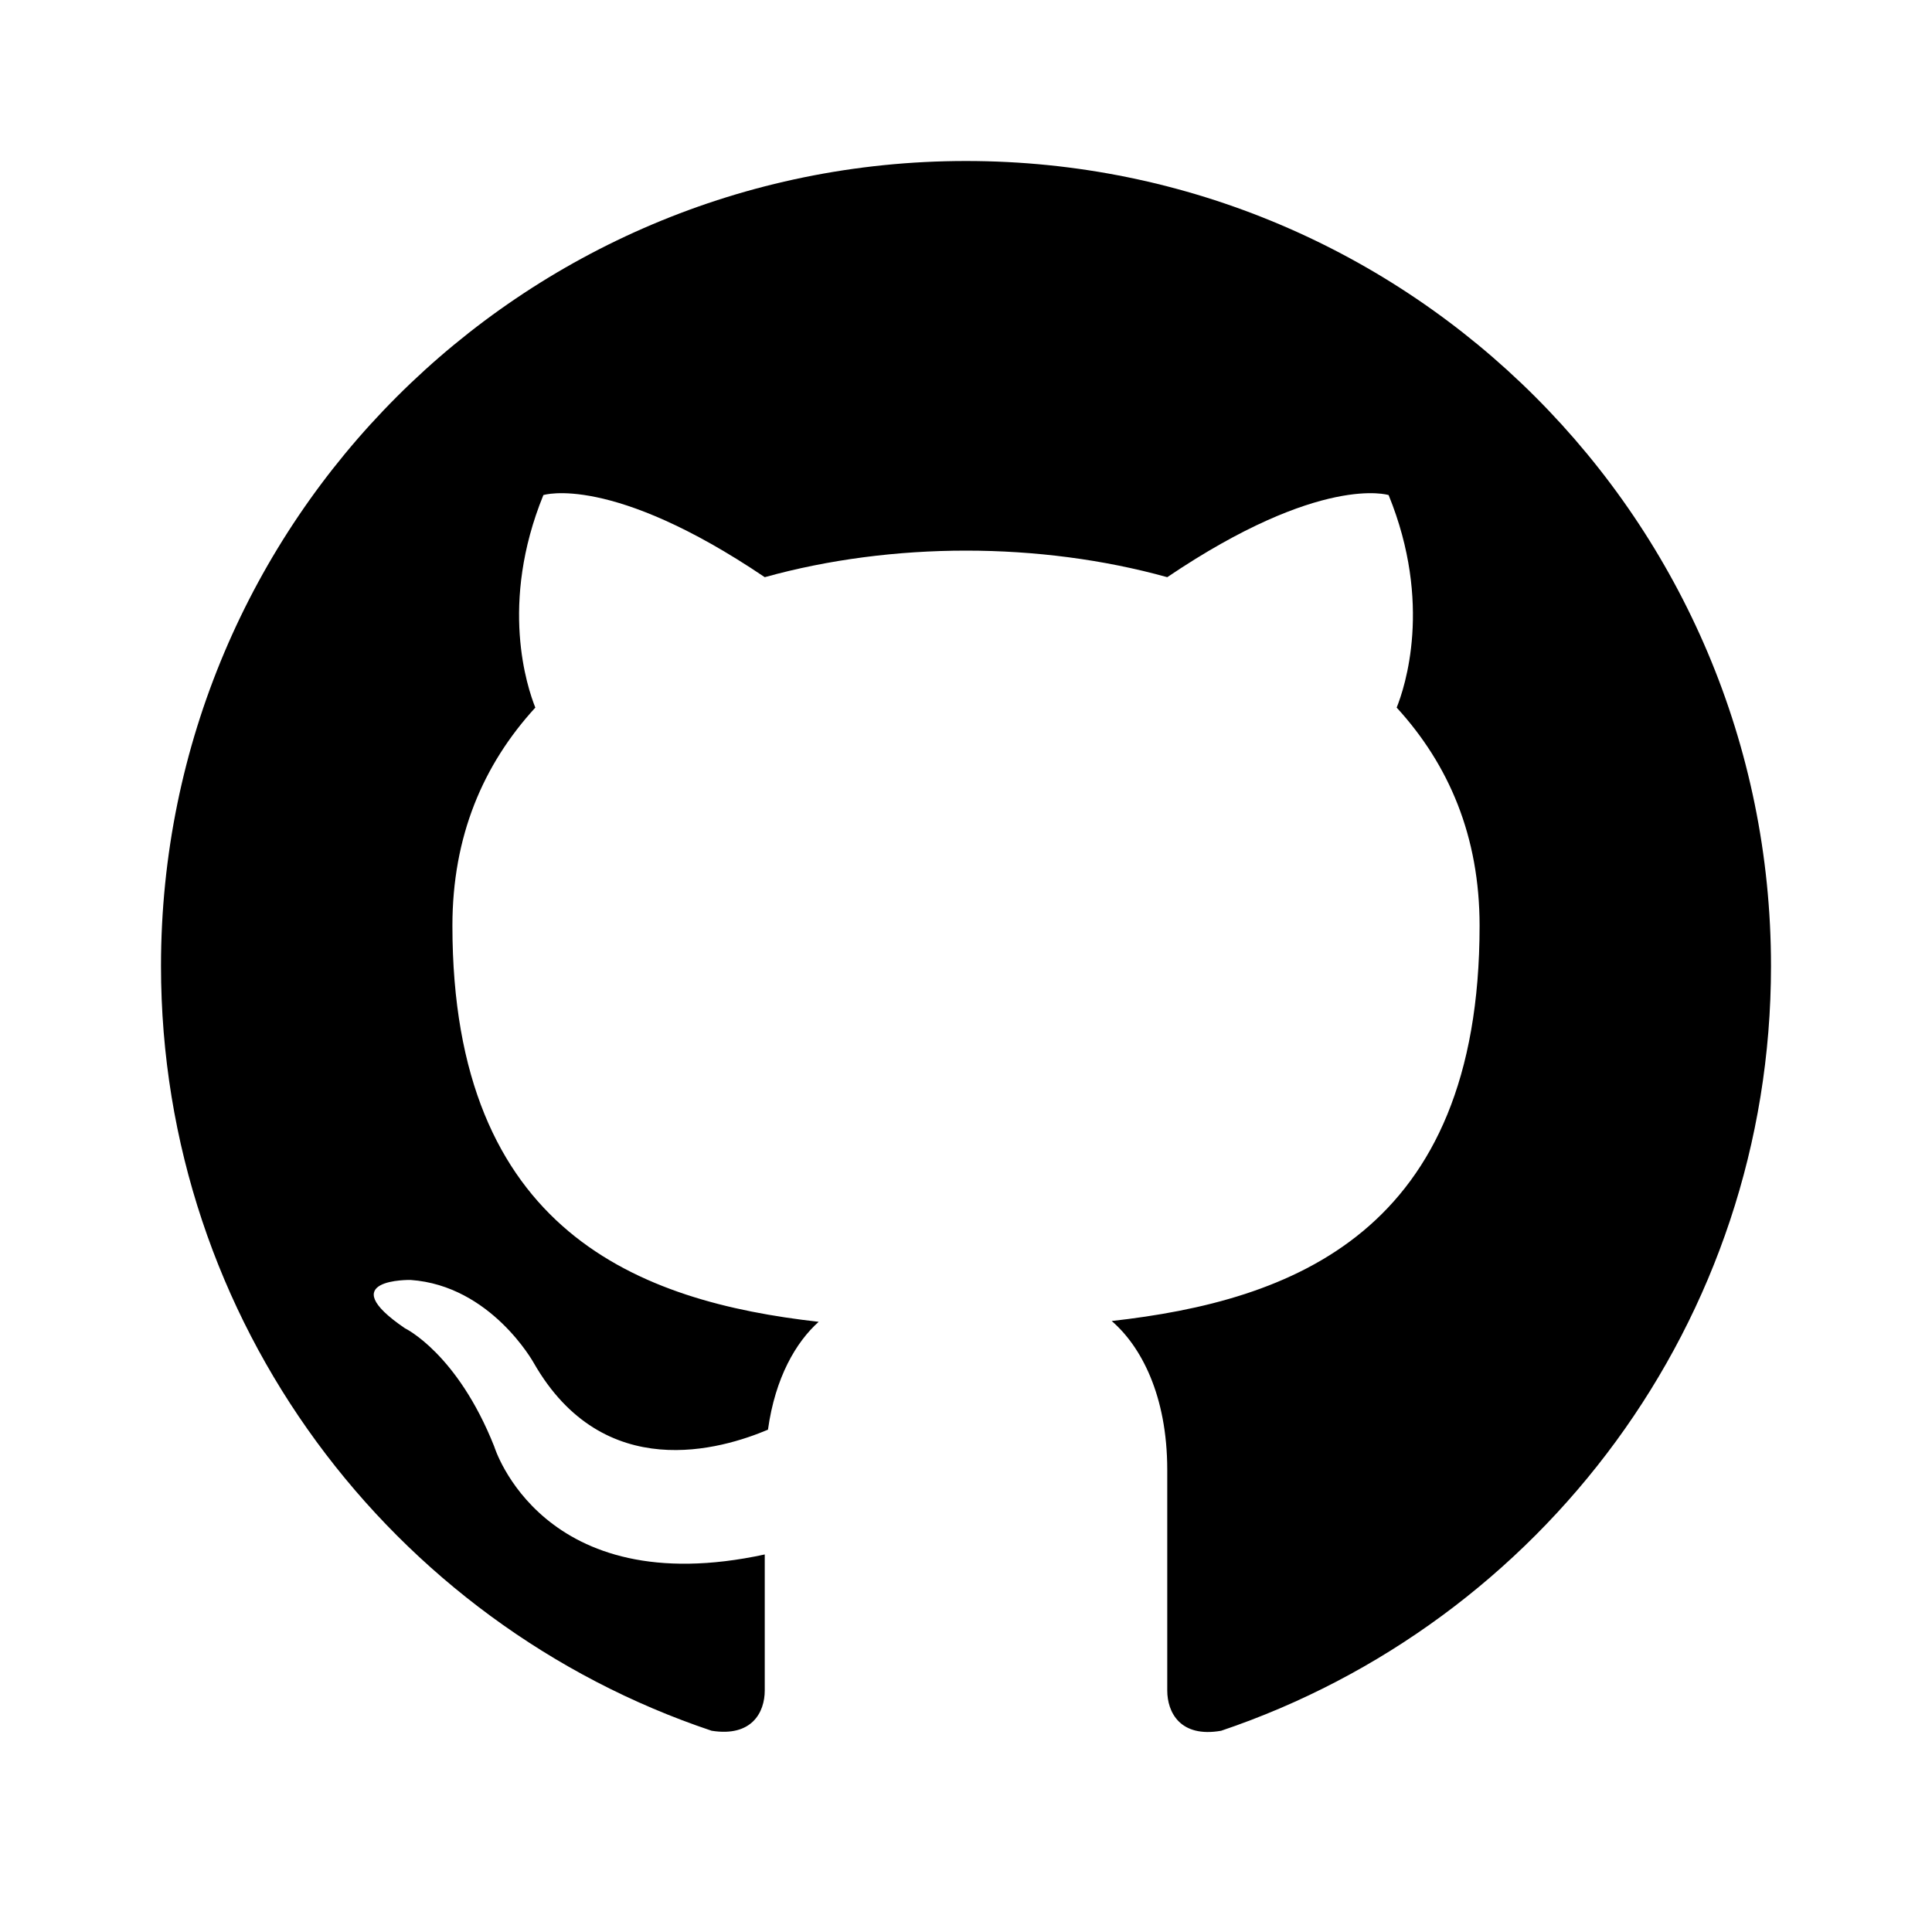
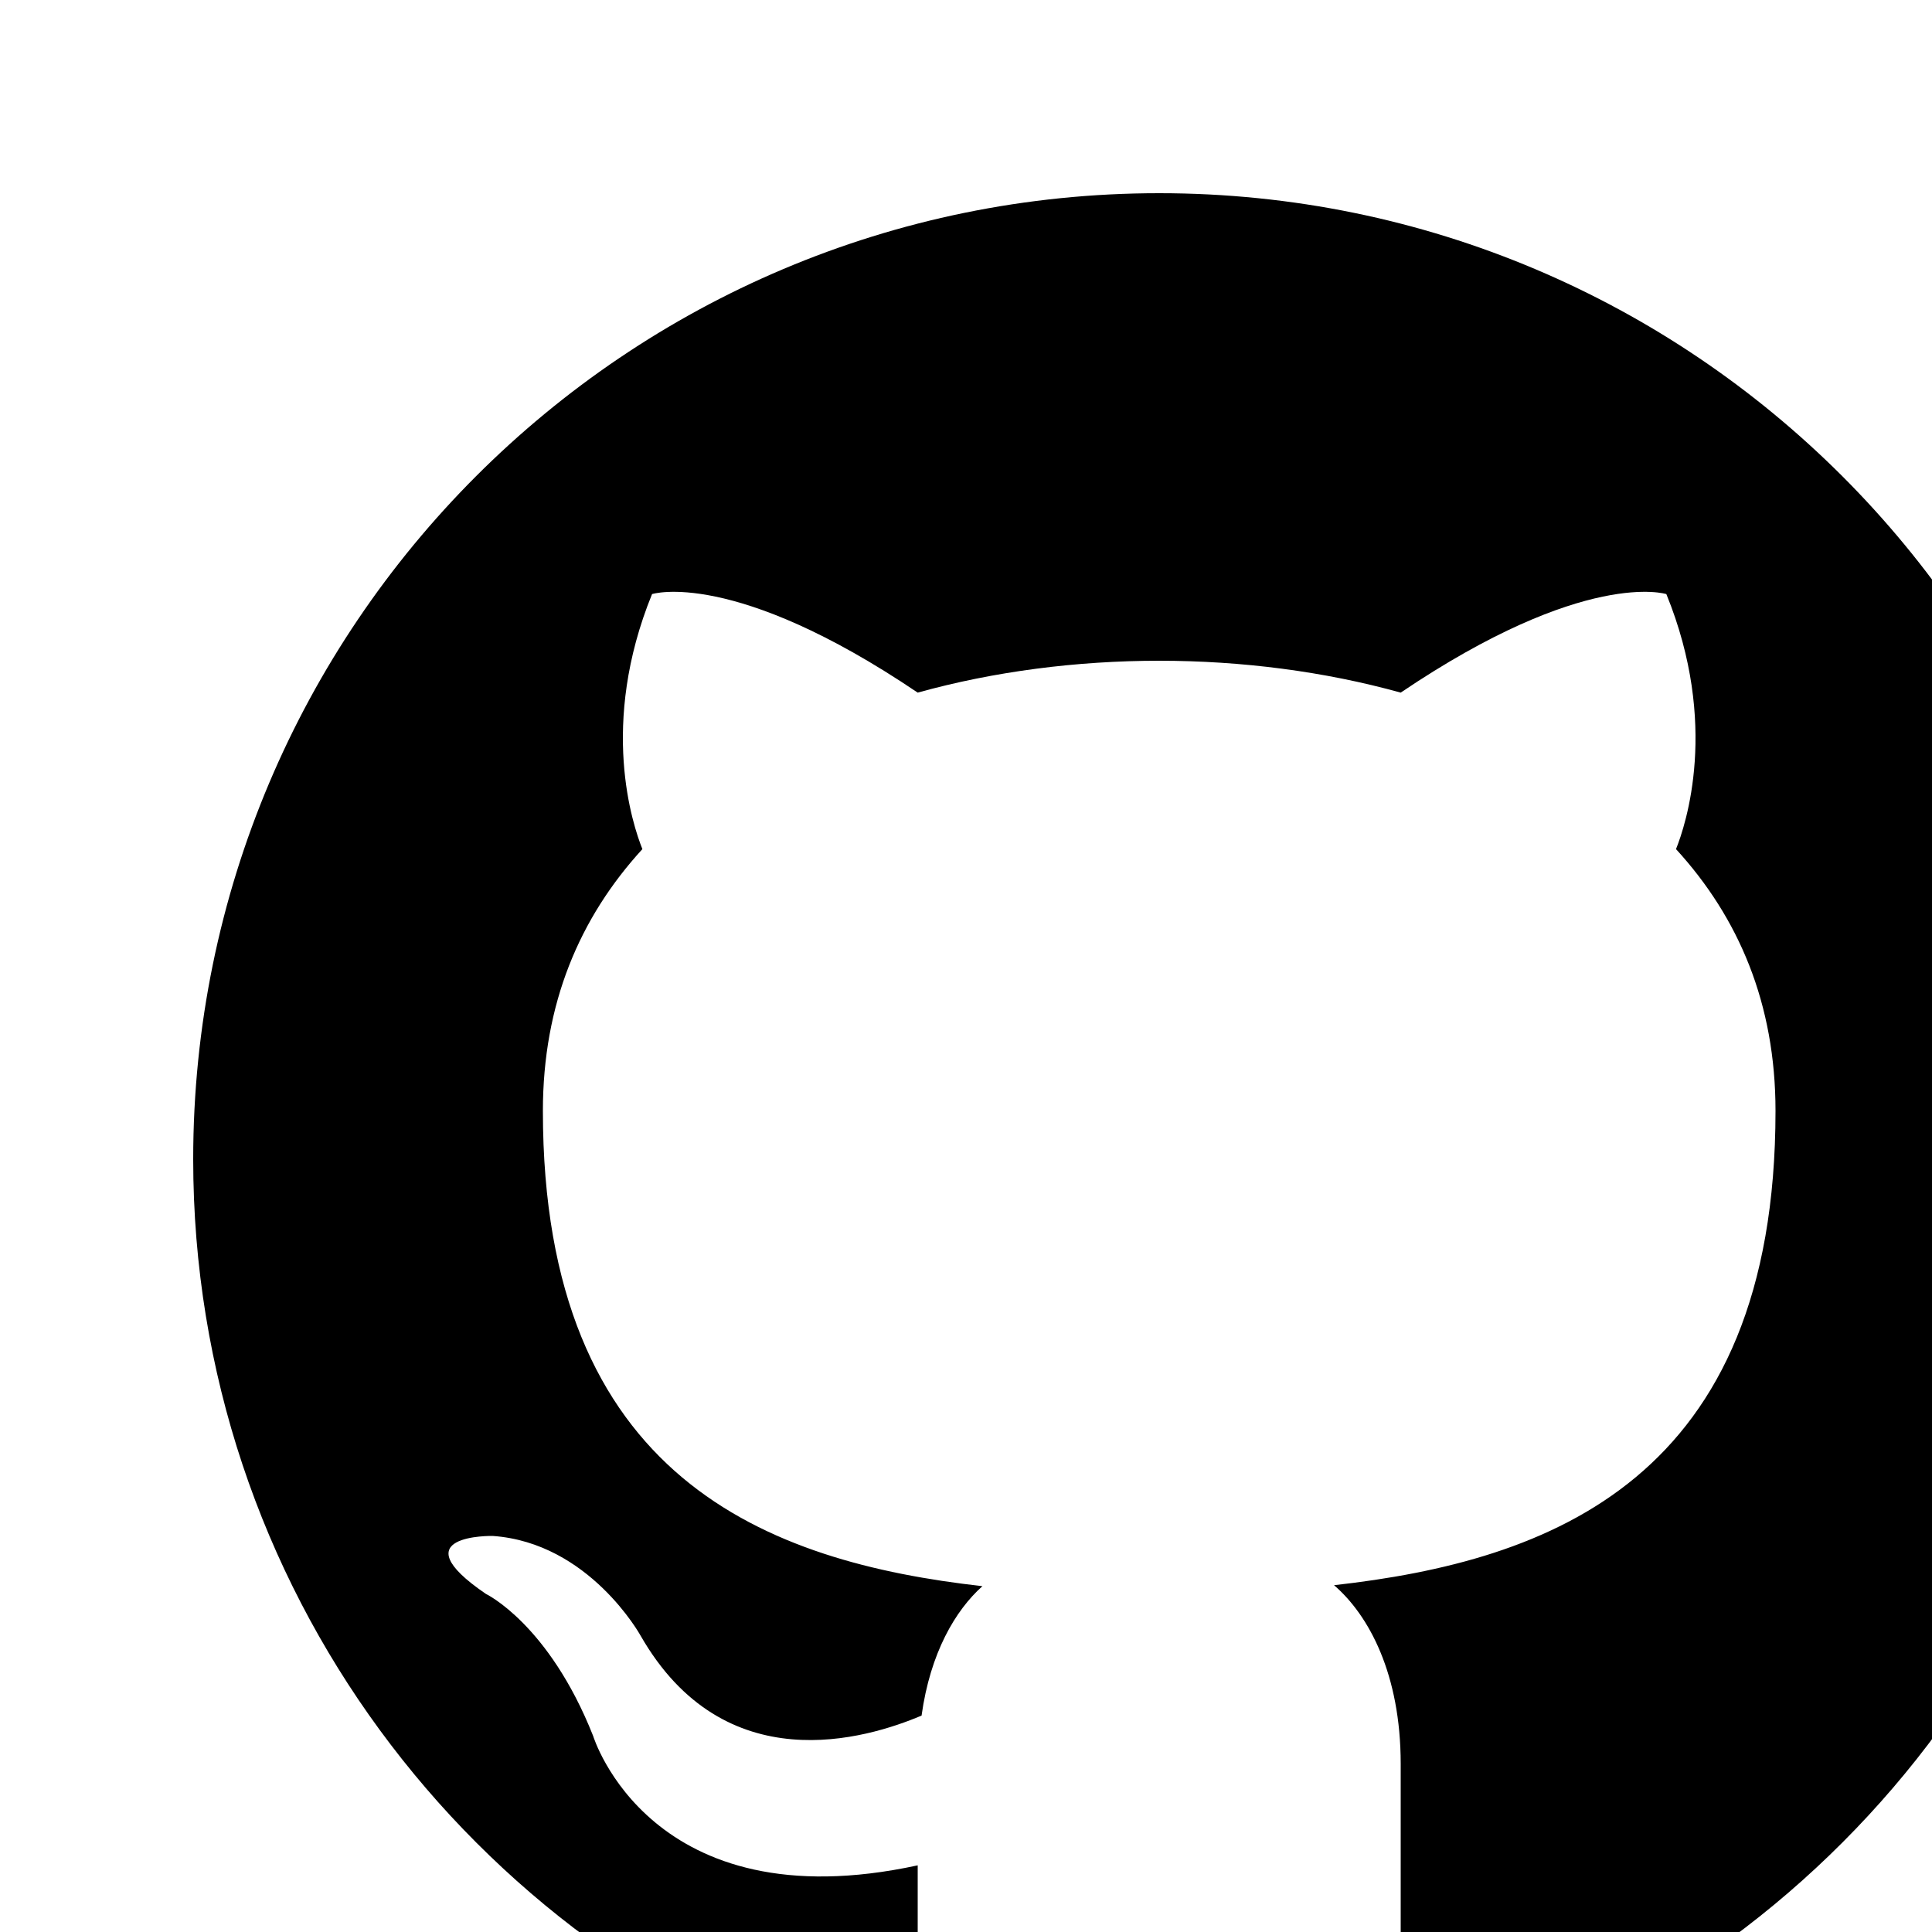
- <svg style="width:24px;height:24px" viewBox="0 0 24 24">
+ <svg style="width:20px;height:20px" viewBox="0 0 20 20">
  <path fill="#000000" d="M12,2A10,10 0 0,0 2,12C2,16.42 4.87,20.17 8.84,21.5C9.34,21.58 9.5,21.27 9.5,21C9.5,20.77 9.5,20.14 9.5,19.31C6.73,19.91 6.14,17.97 6.14,17.97C5.68,16.81 5.03,16.5 5.03,16.5C4.12,15.88 5.1,15.9 5.1,15.9C6.1,15.97 6.63,16.93 6.63,16.93C7.5,18.45 8.97,18 9.54,17.76C9.63,17.11 9.89,16.67 10.17,16.42C7.95,16.17 5.62,15.31 5.62,11.5C5.62,10.39 6,9.5 6.65,8.79C6.55,8.54 6.2,7.5 6.75,6.15C6.75,6.15 7.59,5.88 9.5,7.17C10.29,6.95 11.15,6.84 12,6.84C12.85,6.84 13.71,6.95 14.5,7.17C16.41,5.88 17.25,6.15 17.25,6.15C17.8,7.5 17.45,8.54 17.35,8.79C18,9.5 18.38,10.39 18.38,11.5C18.38,15.32 16.04,16.16 13.81,16.41C14.17,16.72 14.5,17.33 14.5,18.26C14.5,19.6 14.5,20.68 14.5,21C14.5,21.27 14.66,21.59 15.17,21.5C19.14,20.16 22,16.42 22,12A10,10 0 0,0 12,2Z" />
</svg>
